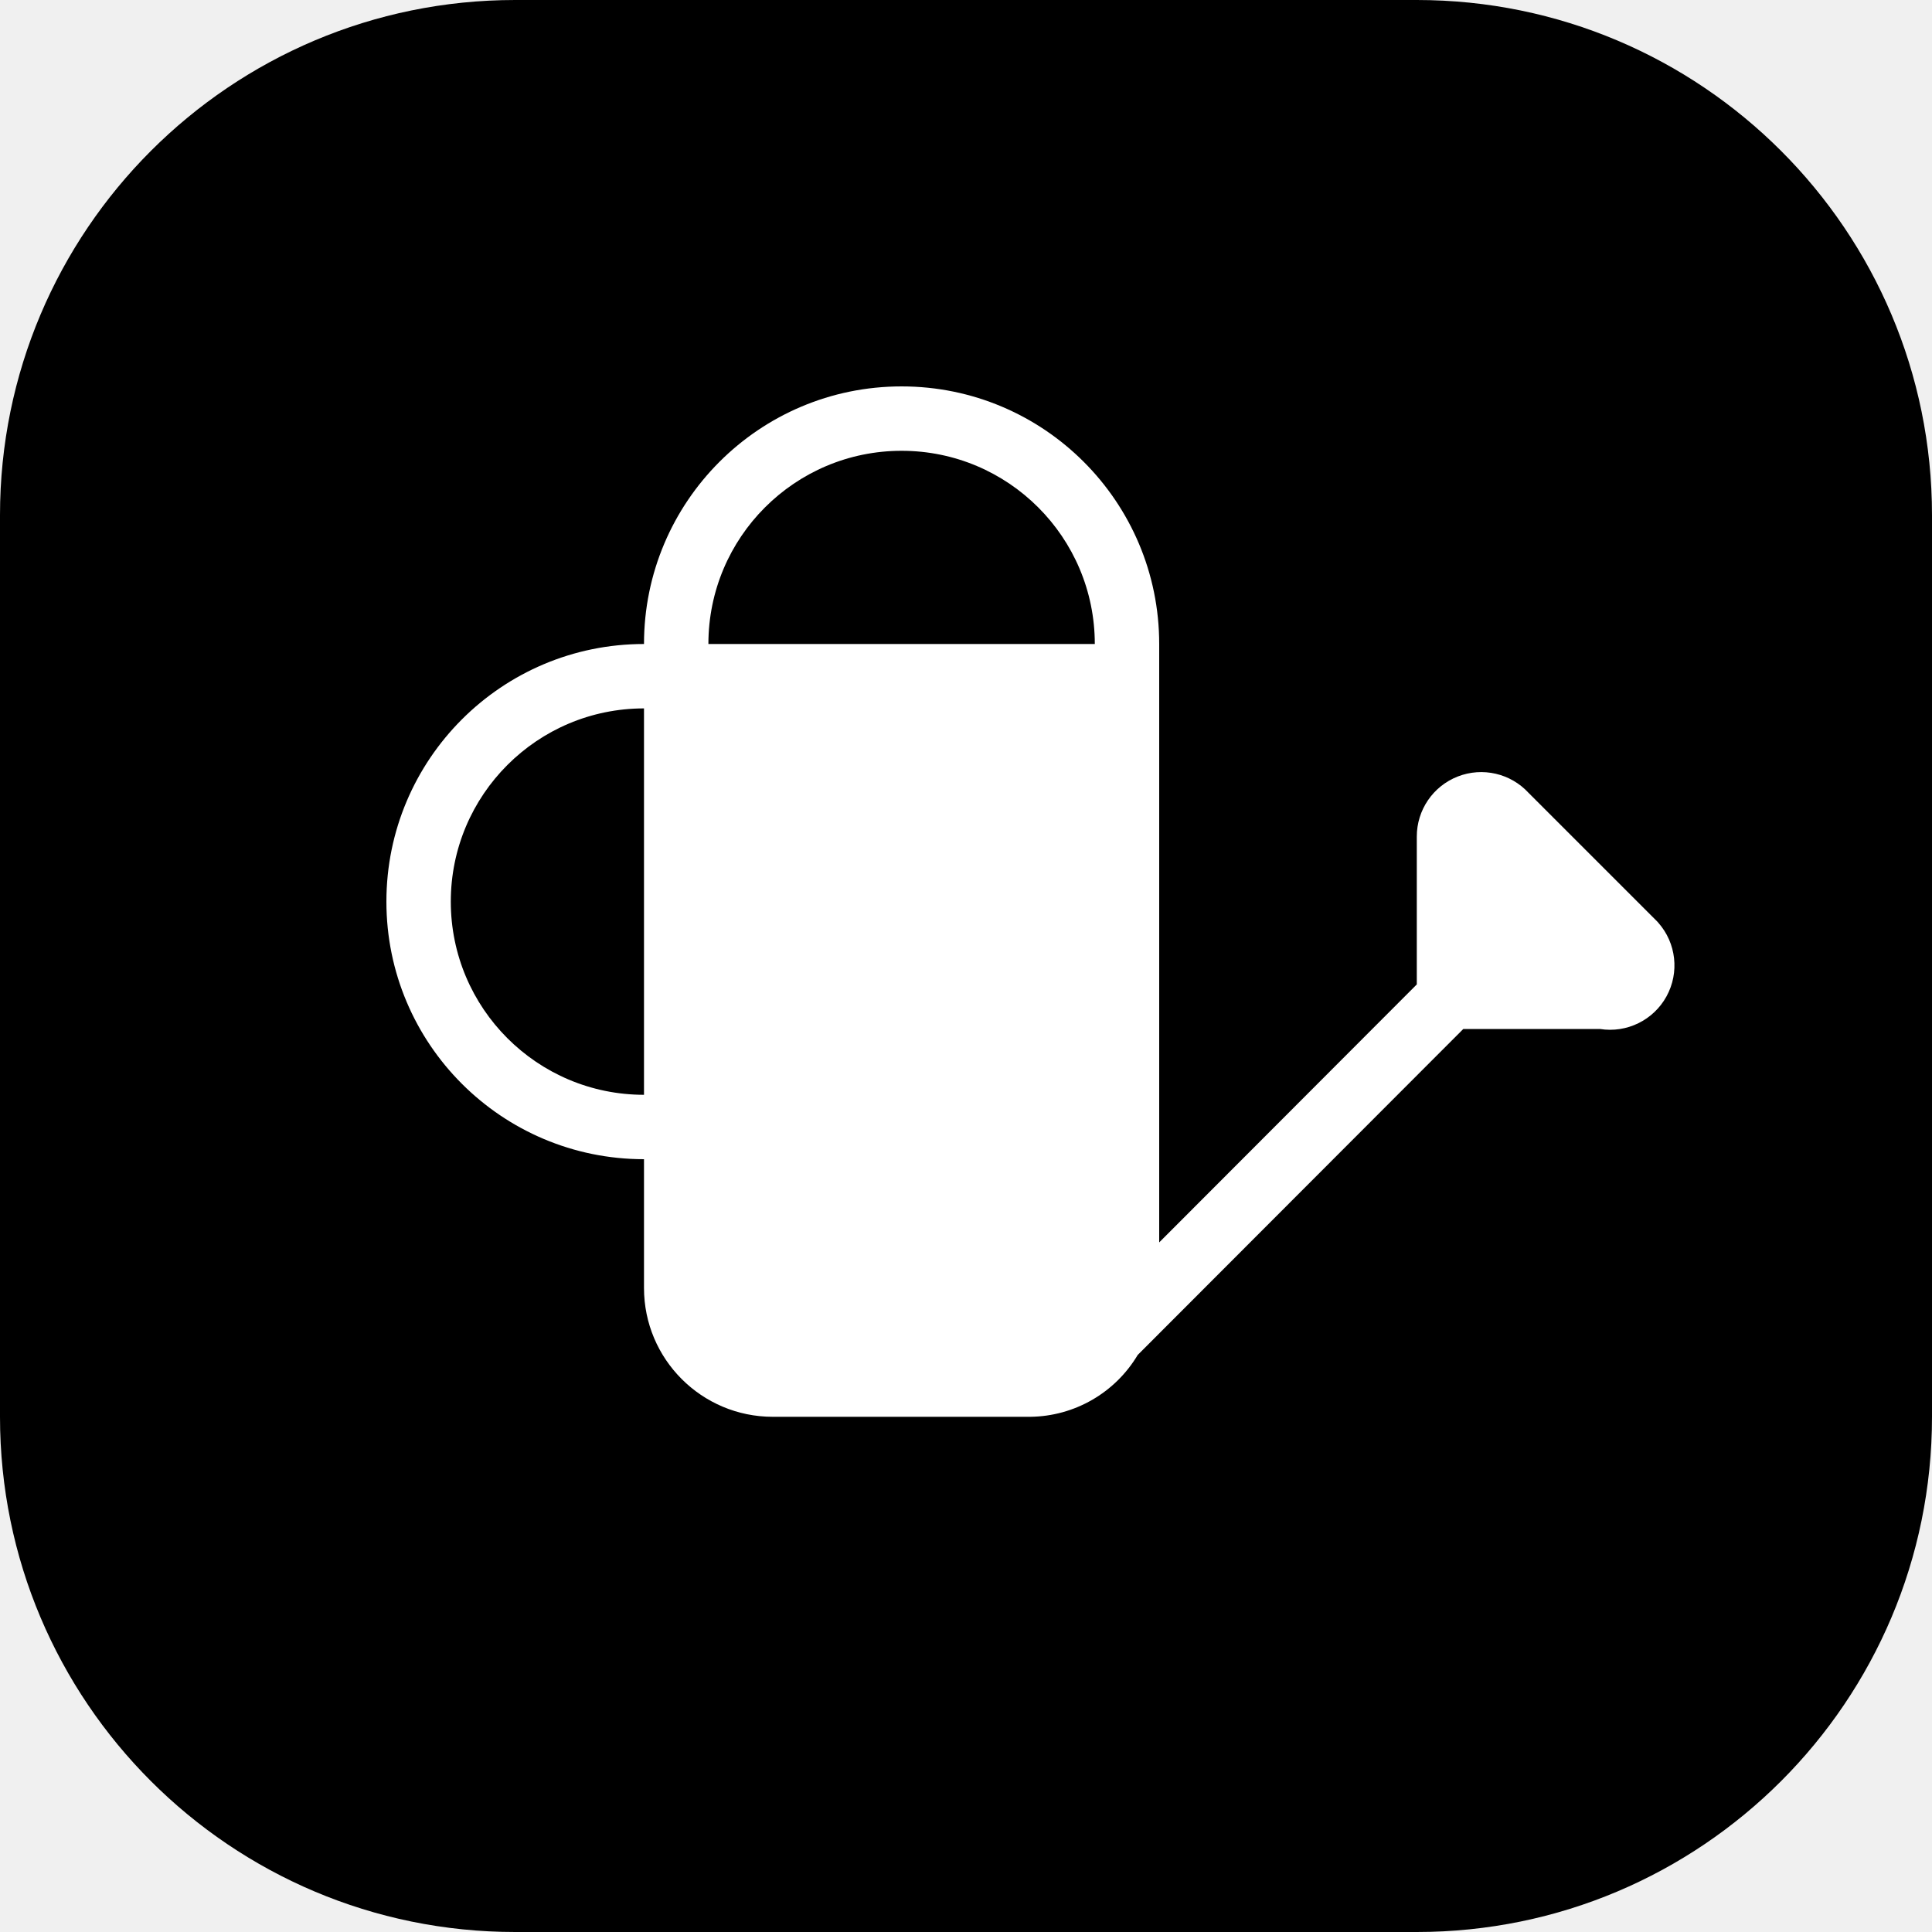
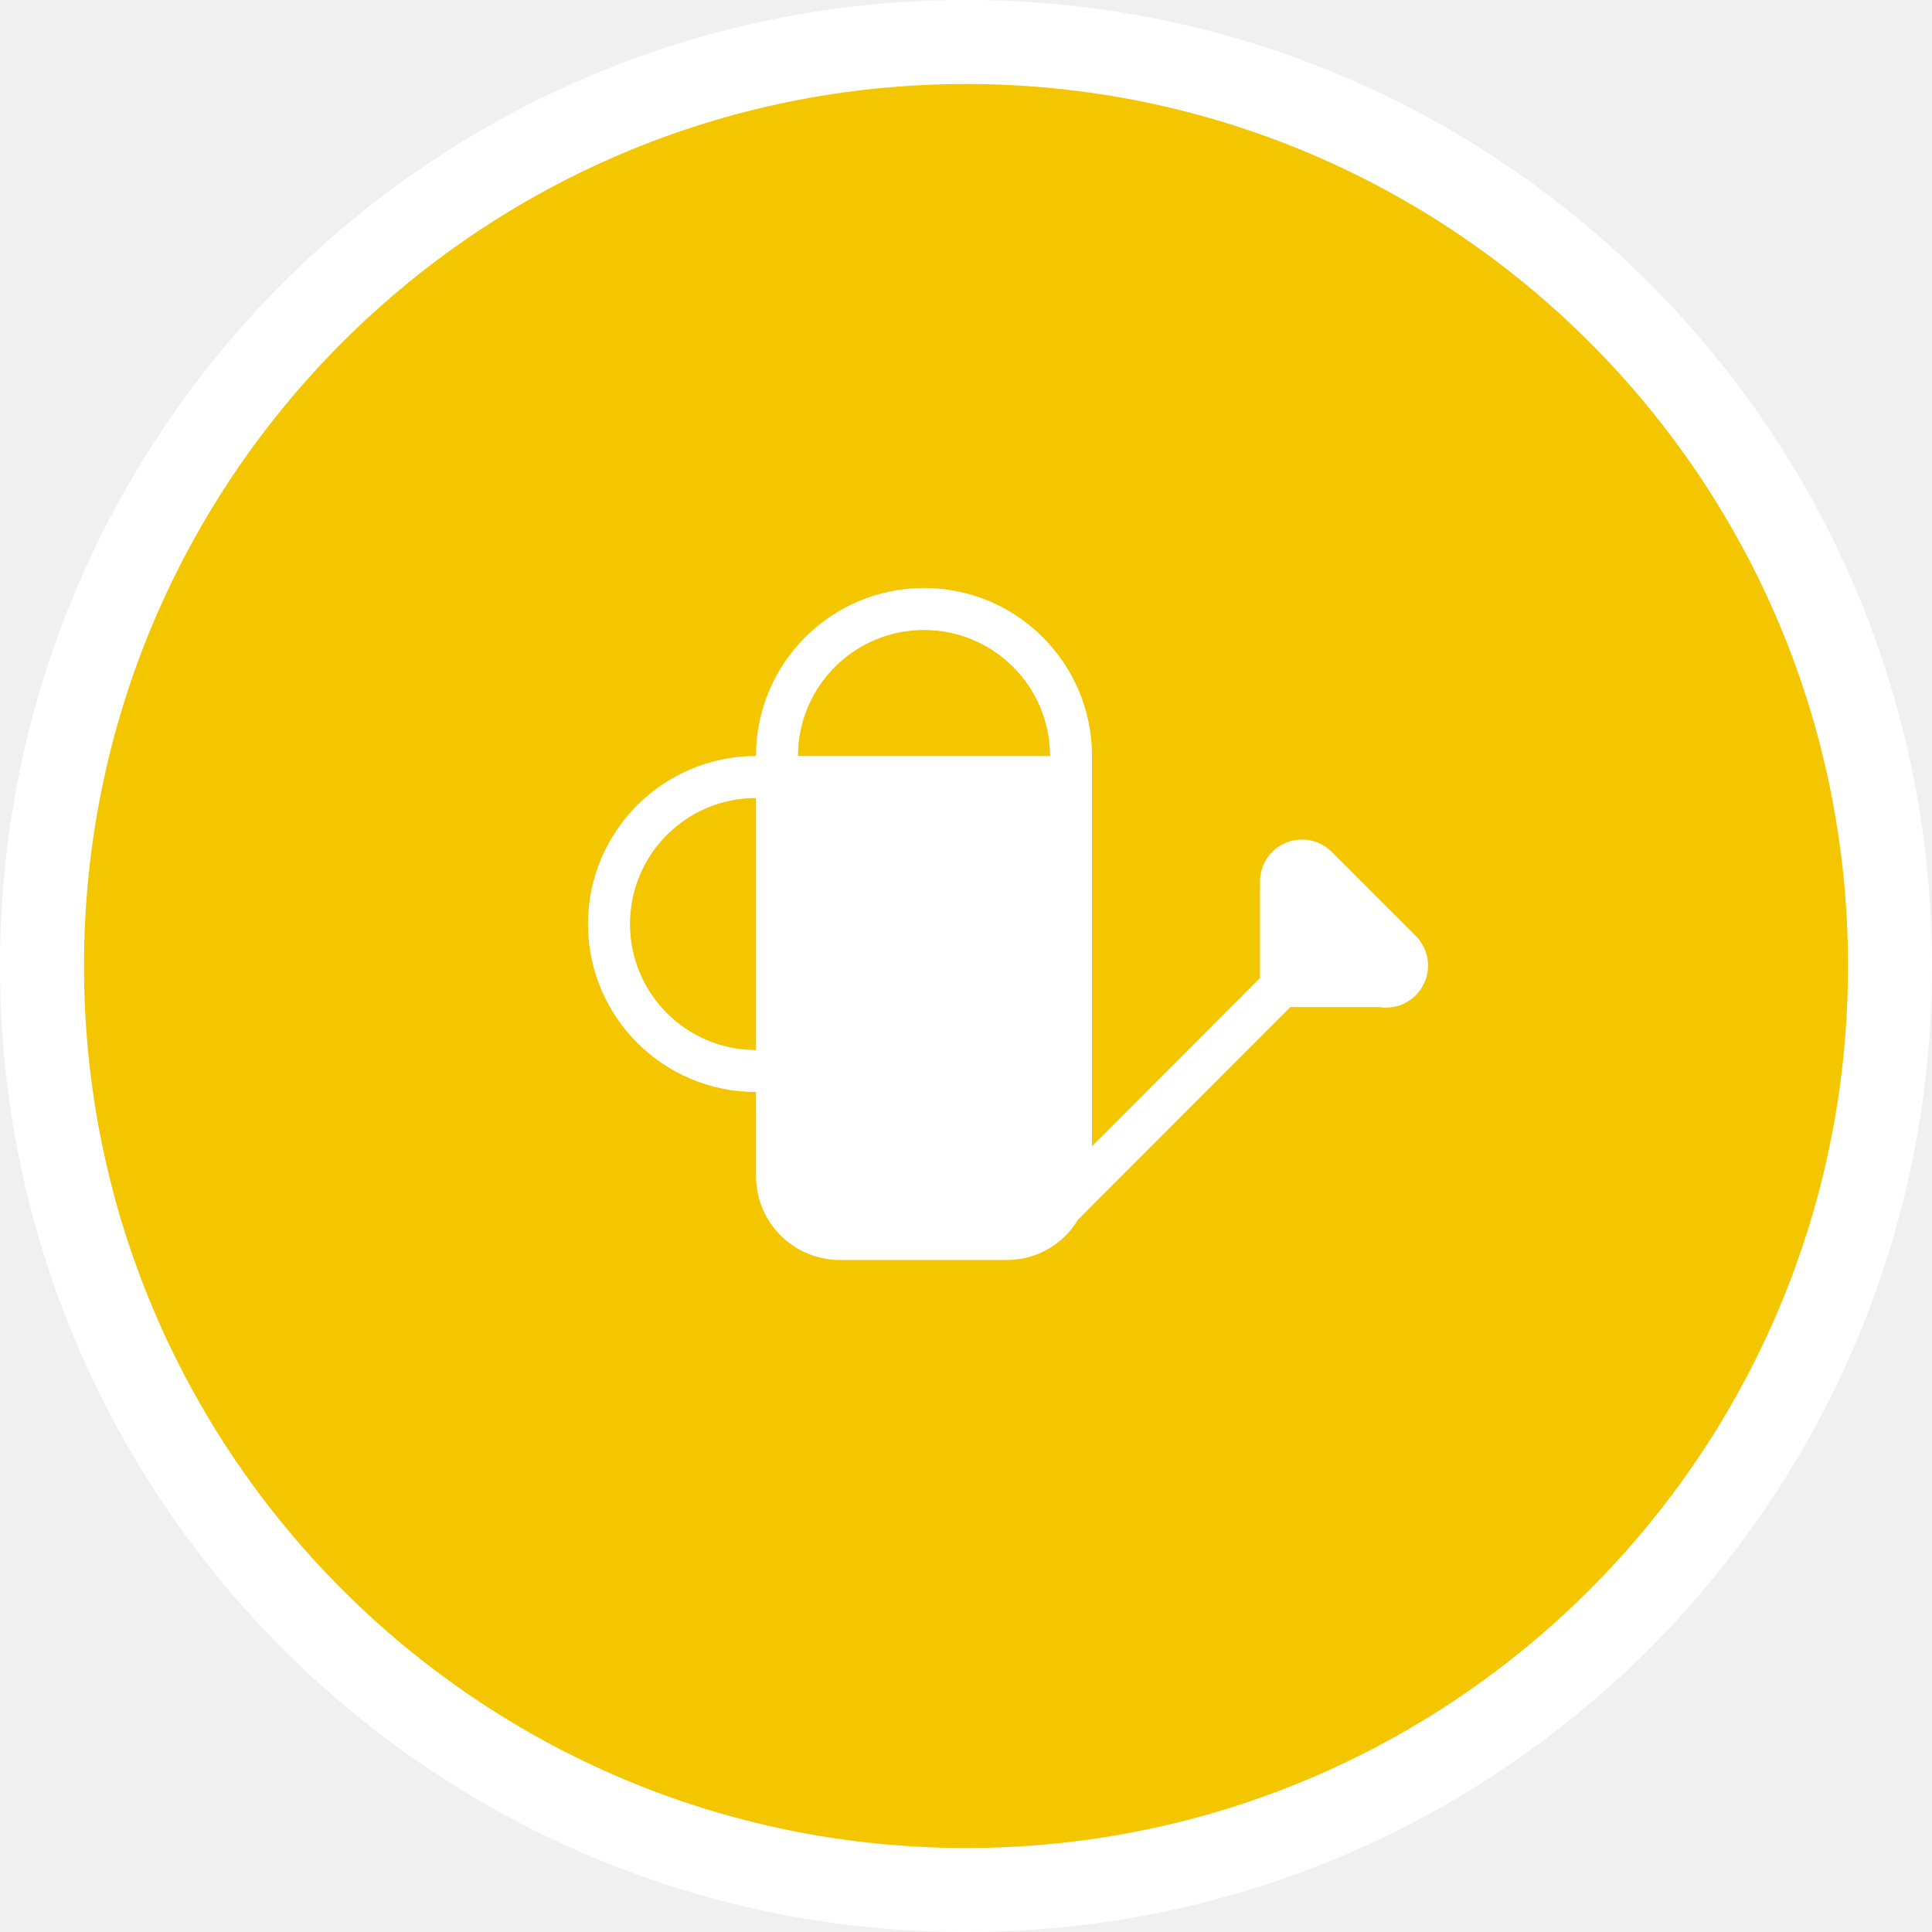
- <svg xmlns="http://www.w3.org/2000/svg" viewBox="0 0 15 15" height="15" width="15">
-   <rect fill="none" x="0" y="0" width="15" height="15" />
-   <rect x="0" y="0" width="15" height="15" rx="4" ry="4" fill="#000" />
-   <path fill="#ffffff" transform="translate(2 2)" d="M10.875,5.164l-0.007-.008-0.029-.029-0.971-.971A0.5,0.5,0,0,0,9,4.495V5.643L7,7.646V3A2,2,0,0,0,3,3,2,2,0,0,0,3,7V8A1,1,0,0,0,4,9H6a0.984,0.984,0,0,0,.833-0.48L9.361,5.989H10.422A0.5,0.5,0,0,0,10.875,5.164ZM1.5,5A1.5,1.5,0,0,1,3,3.5v3A1.5,1.5,0,0,1,1.5,5Zm2-2a1.5,1.5,0,0,1,3,0h-3Z" />
+ <svg xmlns="http://www.w3.org/2000/svg" viewBox="0 0 23 23" height="23" width="23">
+   <rect fill="none" x="0" y="0" width="23" height="23" />
+   <rect x="1" y="1" rx="10.5" ry="10.5" width="21" height="21" stroke="#ffffff" style="stroke-linejoin:round;stroke-miterlimit:4;" fill="#ffffff" stroke-width="2" />
+   <rect x="1" y="1" width="21" height="21" rx="10.5" ry="10.5" fill="#F3C600" />
+   <path fill="#ffffff" transform="translate(6 6)" d="M10.875,5.164l-0.007-.008-0.029-.029-0.971-.971A0.5,0.5,0,0,0,9,4.495V5.643L7,7.646V3A2,2,0,0,0,3,3,2,2,0,0,0,3,7V8A1,1,0,0,0,4,9H6a0.984,0.984,0,0,0,.833-0.48L9.361,5.989H10.422A0.5,0.5,0,0,0,10.875,5.164ZM1.5,5A1.5,1.5,0,0,1,3,3.5v3A1.5,1.5,0,0,1,1.5,5Zm2-2a1.5,1.5,0,0,1,3,0h-3Z" />
</svg>
